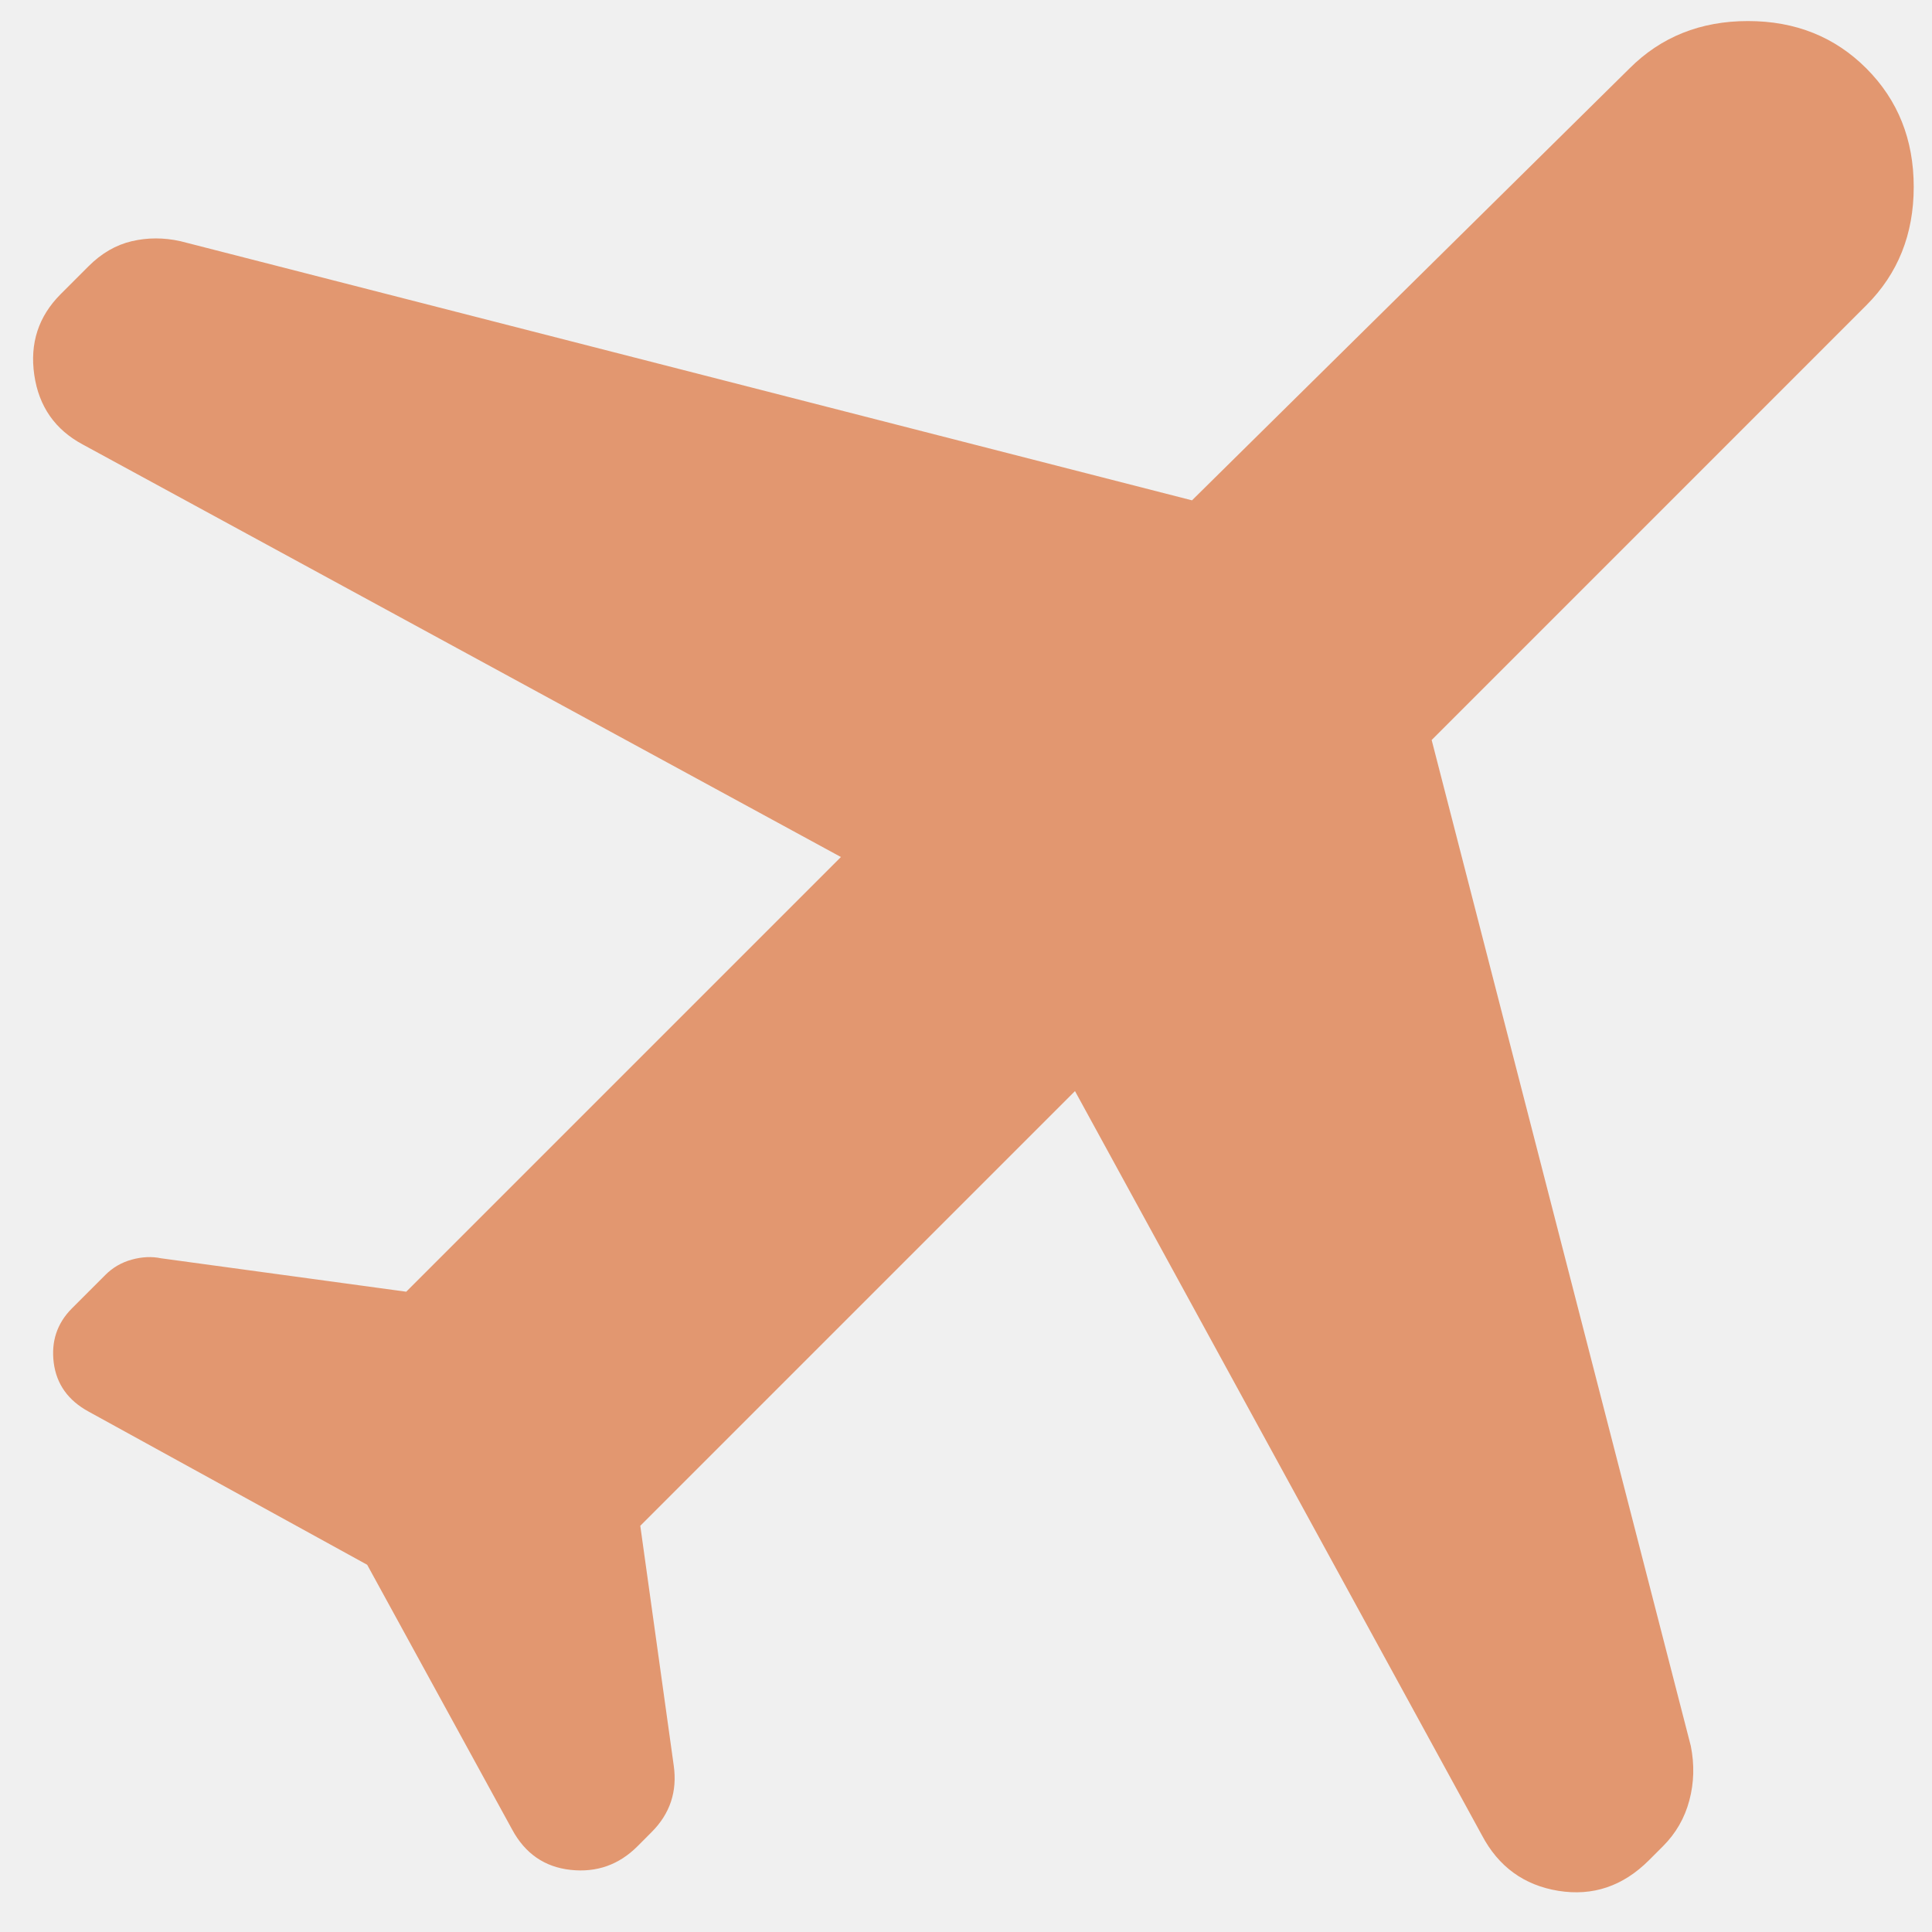
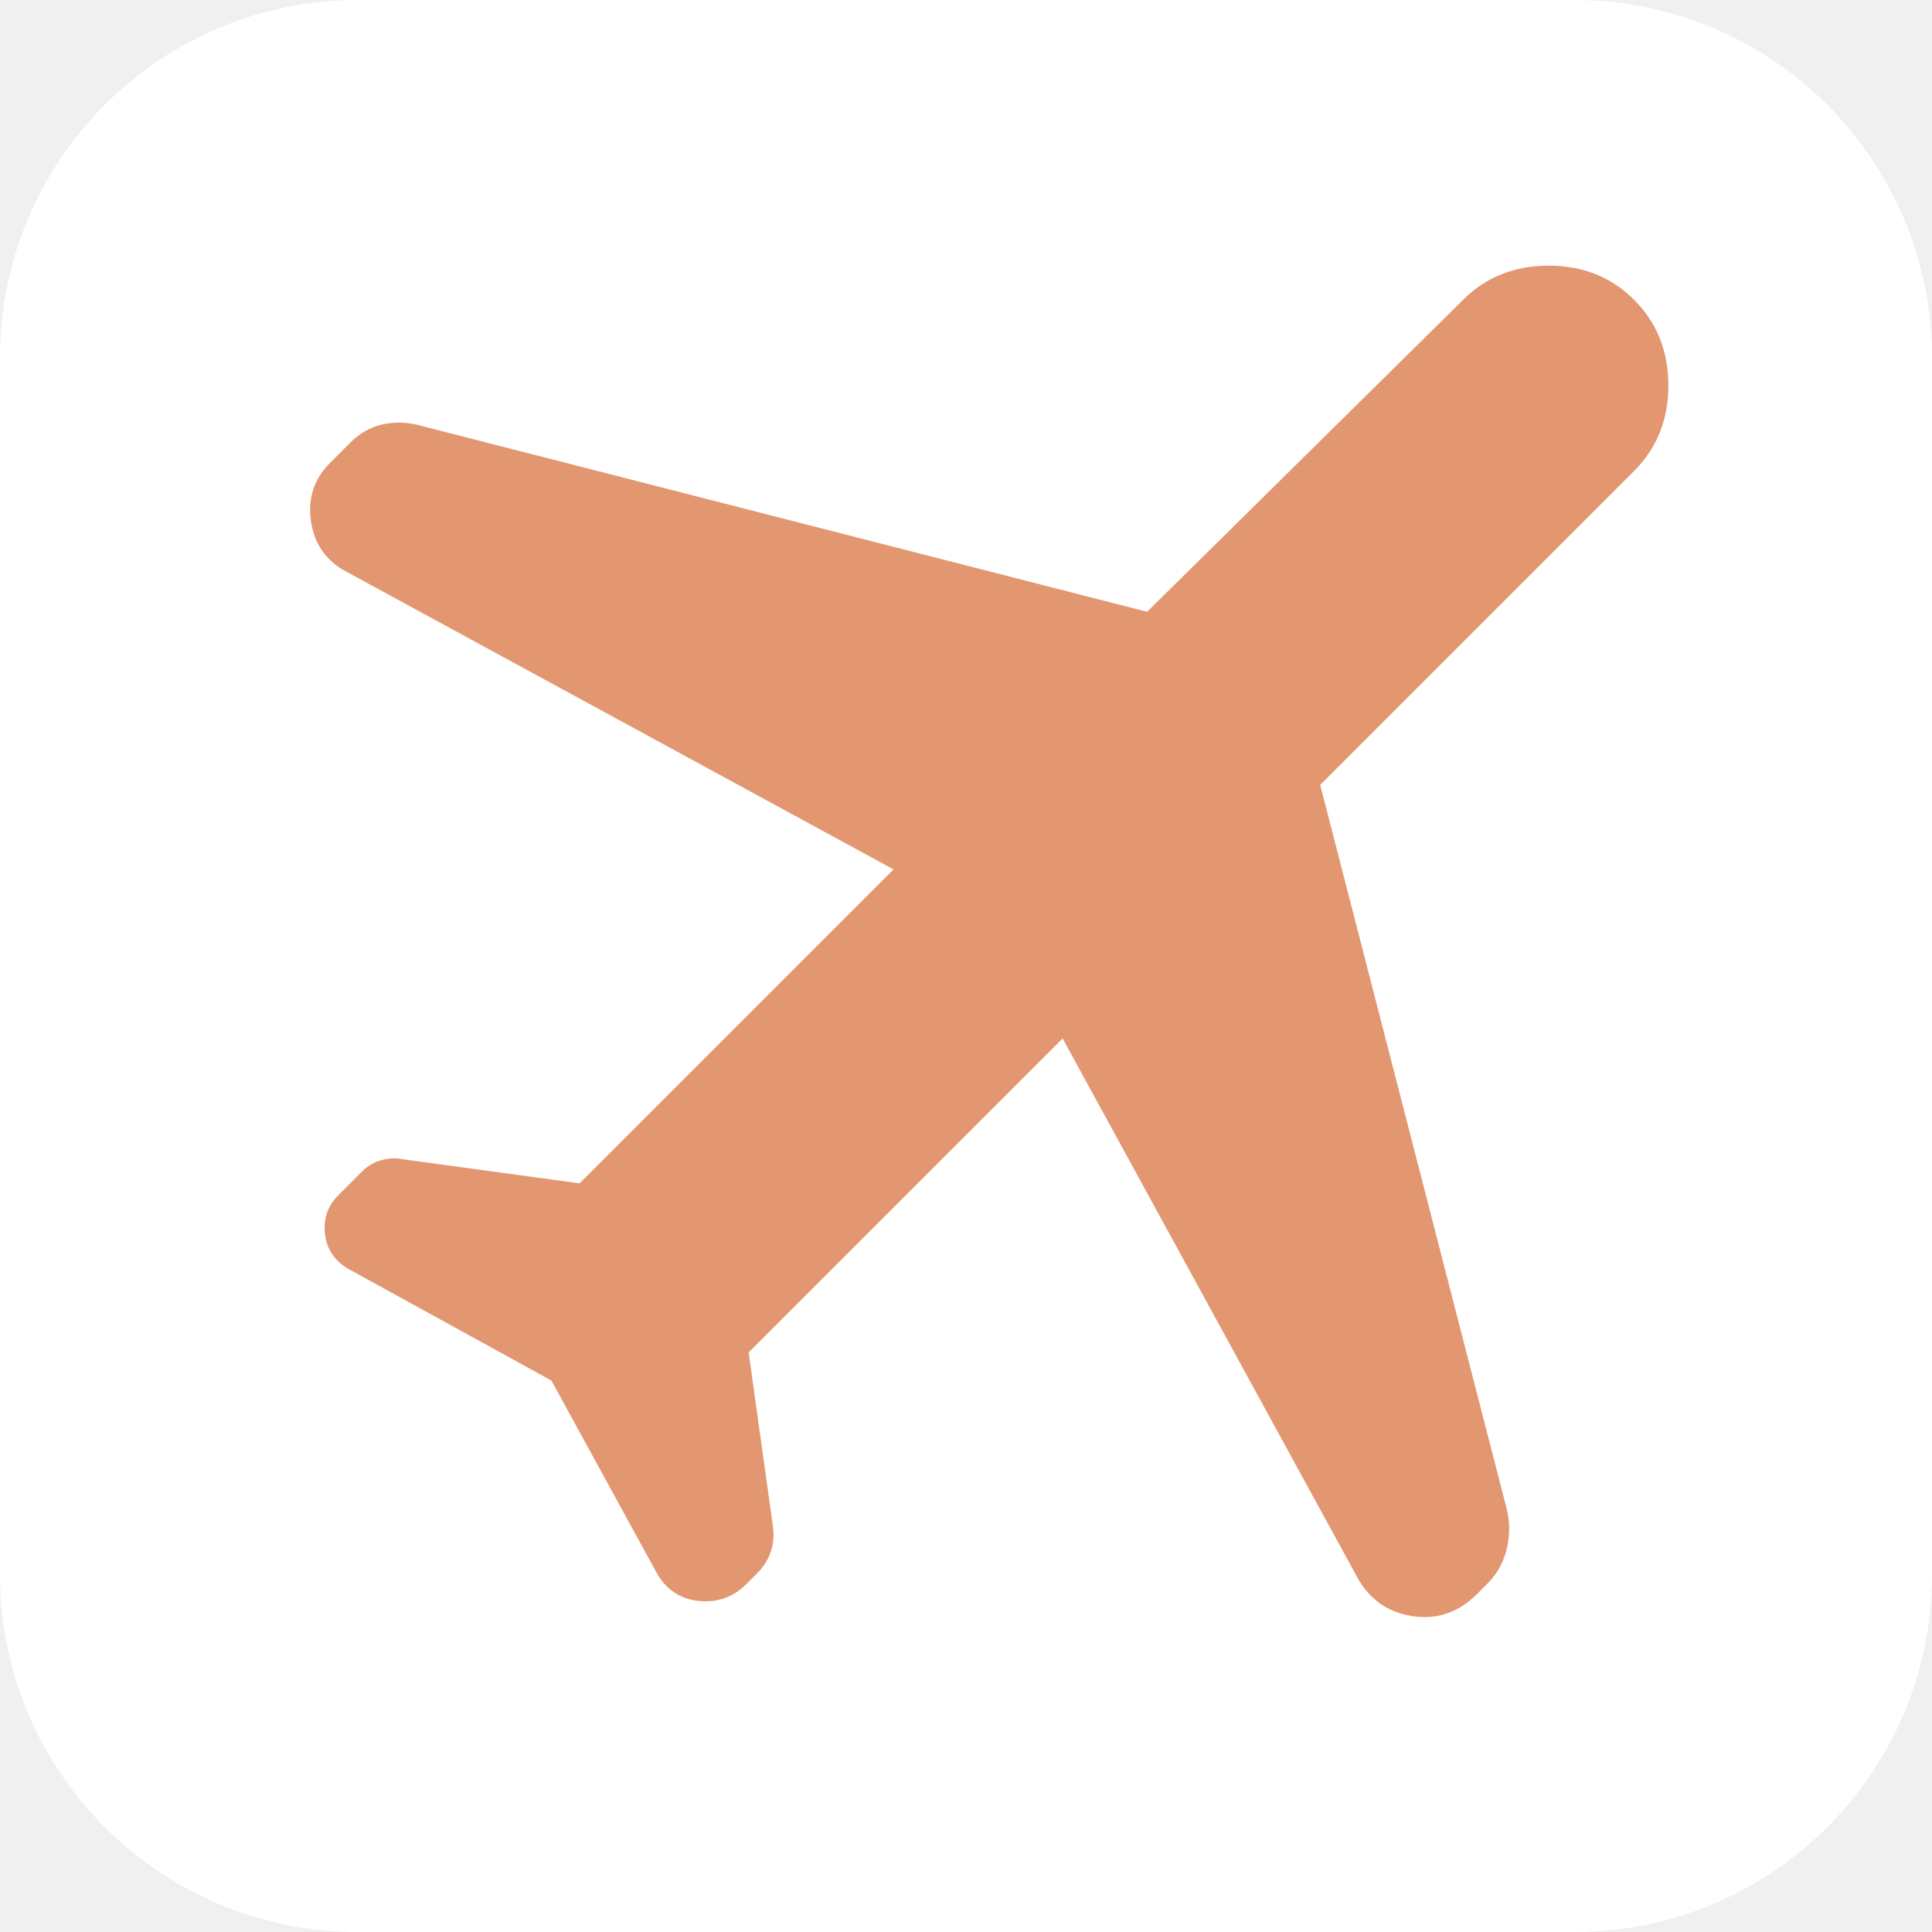
- <svg xmlns="http://www.w3.org/2000/svg" width="39" height="39" viewBox="0 0 39 39" fill="none">
-   <path d="M7.412 31.587L1.787 28.494C1.375 28.269 1.141 27.941 1.085 27.511C1.03 27.08 1.151 26.714 1.45 26.413L2.125 25.738C2.275 25.587 2.453 25.484 2.66 25.427C2.867 25.37 3.064 25.361 3.25 25.4L8.2 26.075L16.975 17.3L1.675 8.975C1.112 8.675 0.785 8.206 0.692 7.569C0.599 6.931 0.776 6.387 1.225 5.937L1.787 5.375C2.05 5.112 2.341 4.944 2.66 4.869C2.98 4.794 3.308 4.794 3.644 4.869L24.062 10.1L32.894 1.381C33.531 0.744 34.328 0.425 35.285 0.425C36.242 0.425 37.039 0.744 37.675 1.381C38.312 2.019 38.631 2.816 38.631 3.773C38.631 4.73 38.312 5.526 37.675 6.162L28.9 14.938L34.131 35.244C34.206 35.619 34.197 35.985 34.102 36.342C34.008 36.699 33.83 37.008 33.569 37.269L33.288 37.55C32.763 38.075 32.153 38.281 31.458 38.169C30.764 38.056 30.248 37.681 29.913 37.044L21.7 22.025L12.925 30.8L13.6 35.638C13.637 35.9 13.619 36.144 13.544 36.369C13.469 36.594 13.338 36.8 13.15 36.987L12.869 37.269C12.494 37.644 12.044 37.803 11.519 37.746C10.994 37.689 10.6 37.417 10.338 36.931L7.412 31.587Z" fill="#E29770" />
+ <svg xmlns="http://www.w3.org/2000/svg" width="54" height="54" viewBox="0 0 54 54" fill="none">
+   <rect width="54" height="54" rx="10" fill="white" />
+   <path d="M15.412 38.587L9.787 35.494C9.375 35.269 9.141 34.941 9.085 34.511C9.03 34.08 9.151 33.714 9.45 33.413L10.125 32.737C10.275 32.587 10.454 32.484 10.661 32.427C10.867 32.37 11.064 32.361 11.25 32.4L16.2 33.075L24.975 24.3L9.675 15.975C9.112 15.675 8.785 15.206 8.692 14.569C8.599 13.931 8.776 13.387 9.225 12.938L9.787 12.375C10.05 12.113 10.341 11.944 10.661 11.869C10.98 11.794 11.308 11.794 11.644 11.869L32.062 17.1L40.894 8.381C41.531 7.744 42.328 7.425 43.285 7.425C44.242 7.425 45.039 7.744 45.675 8.381C46.312 9.019 46.631 9.816 46.631 10.773C46.631 11.73 46.312 12.527 45.675 13.162L36.9 21.938L42.131 42.244C42.206 42.619 42.197 42.985 42.102 43.342C42.008 43.699 41.83 44.008 41.569 44.269L41.288 44.55C40.763 45.075 40.153 45.281 39.458 45.169C38.764 45.056 38.248 44.681 37.913 44.044L29.7 29.025L20.925 37.8L21.6 42.638C21.637 42.9 21.619 43.144 21.544 43.369C21.469 43.594 21.337 43.8 21.15 43.987L20.869 44.269C20.494 44.644 20.044 44.803 19.519 44.746C18.994 44.689 18.6 44.417 18.337 43.931L15.412 38.587Z" fill="#E29770" />
</svg>
